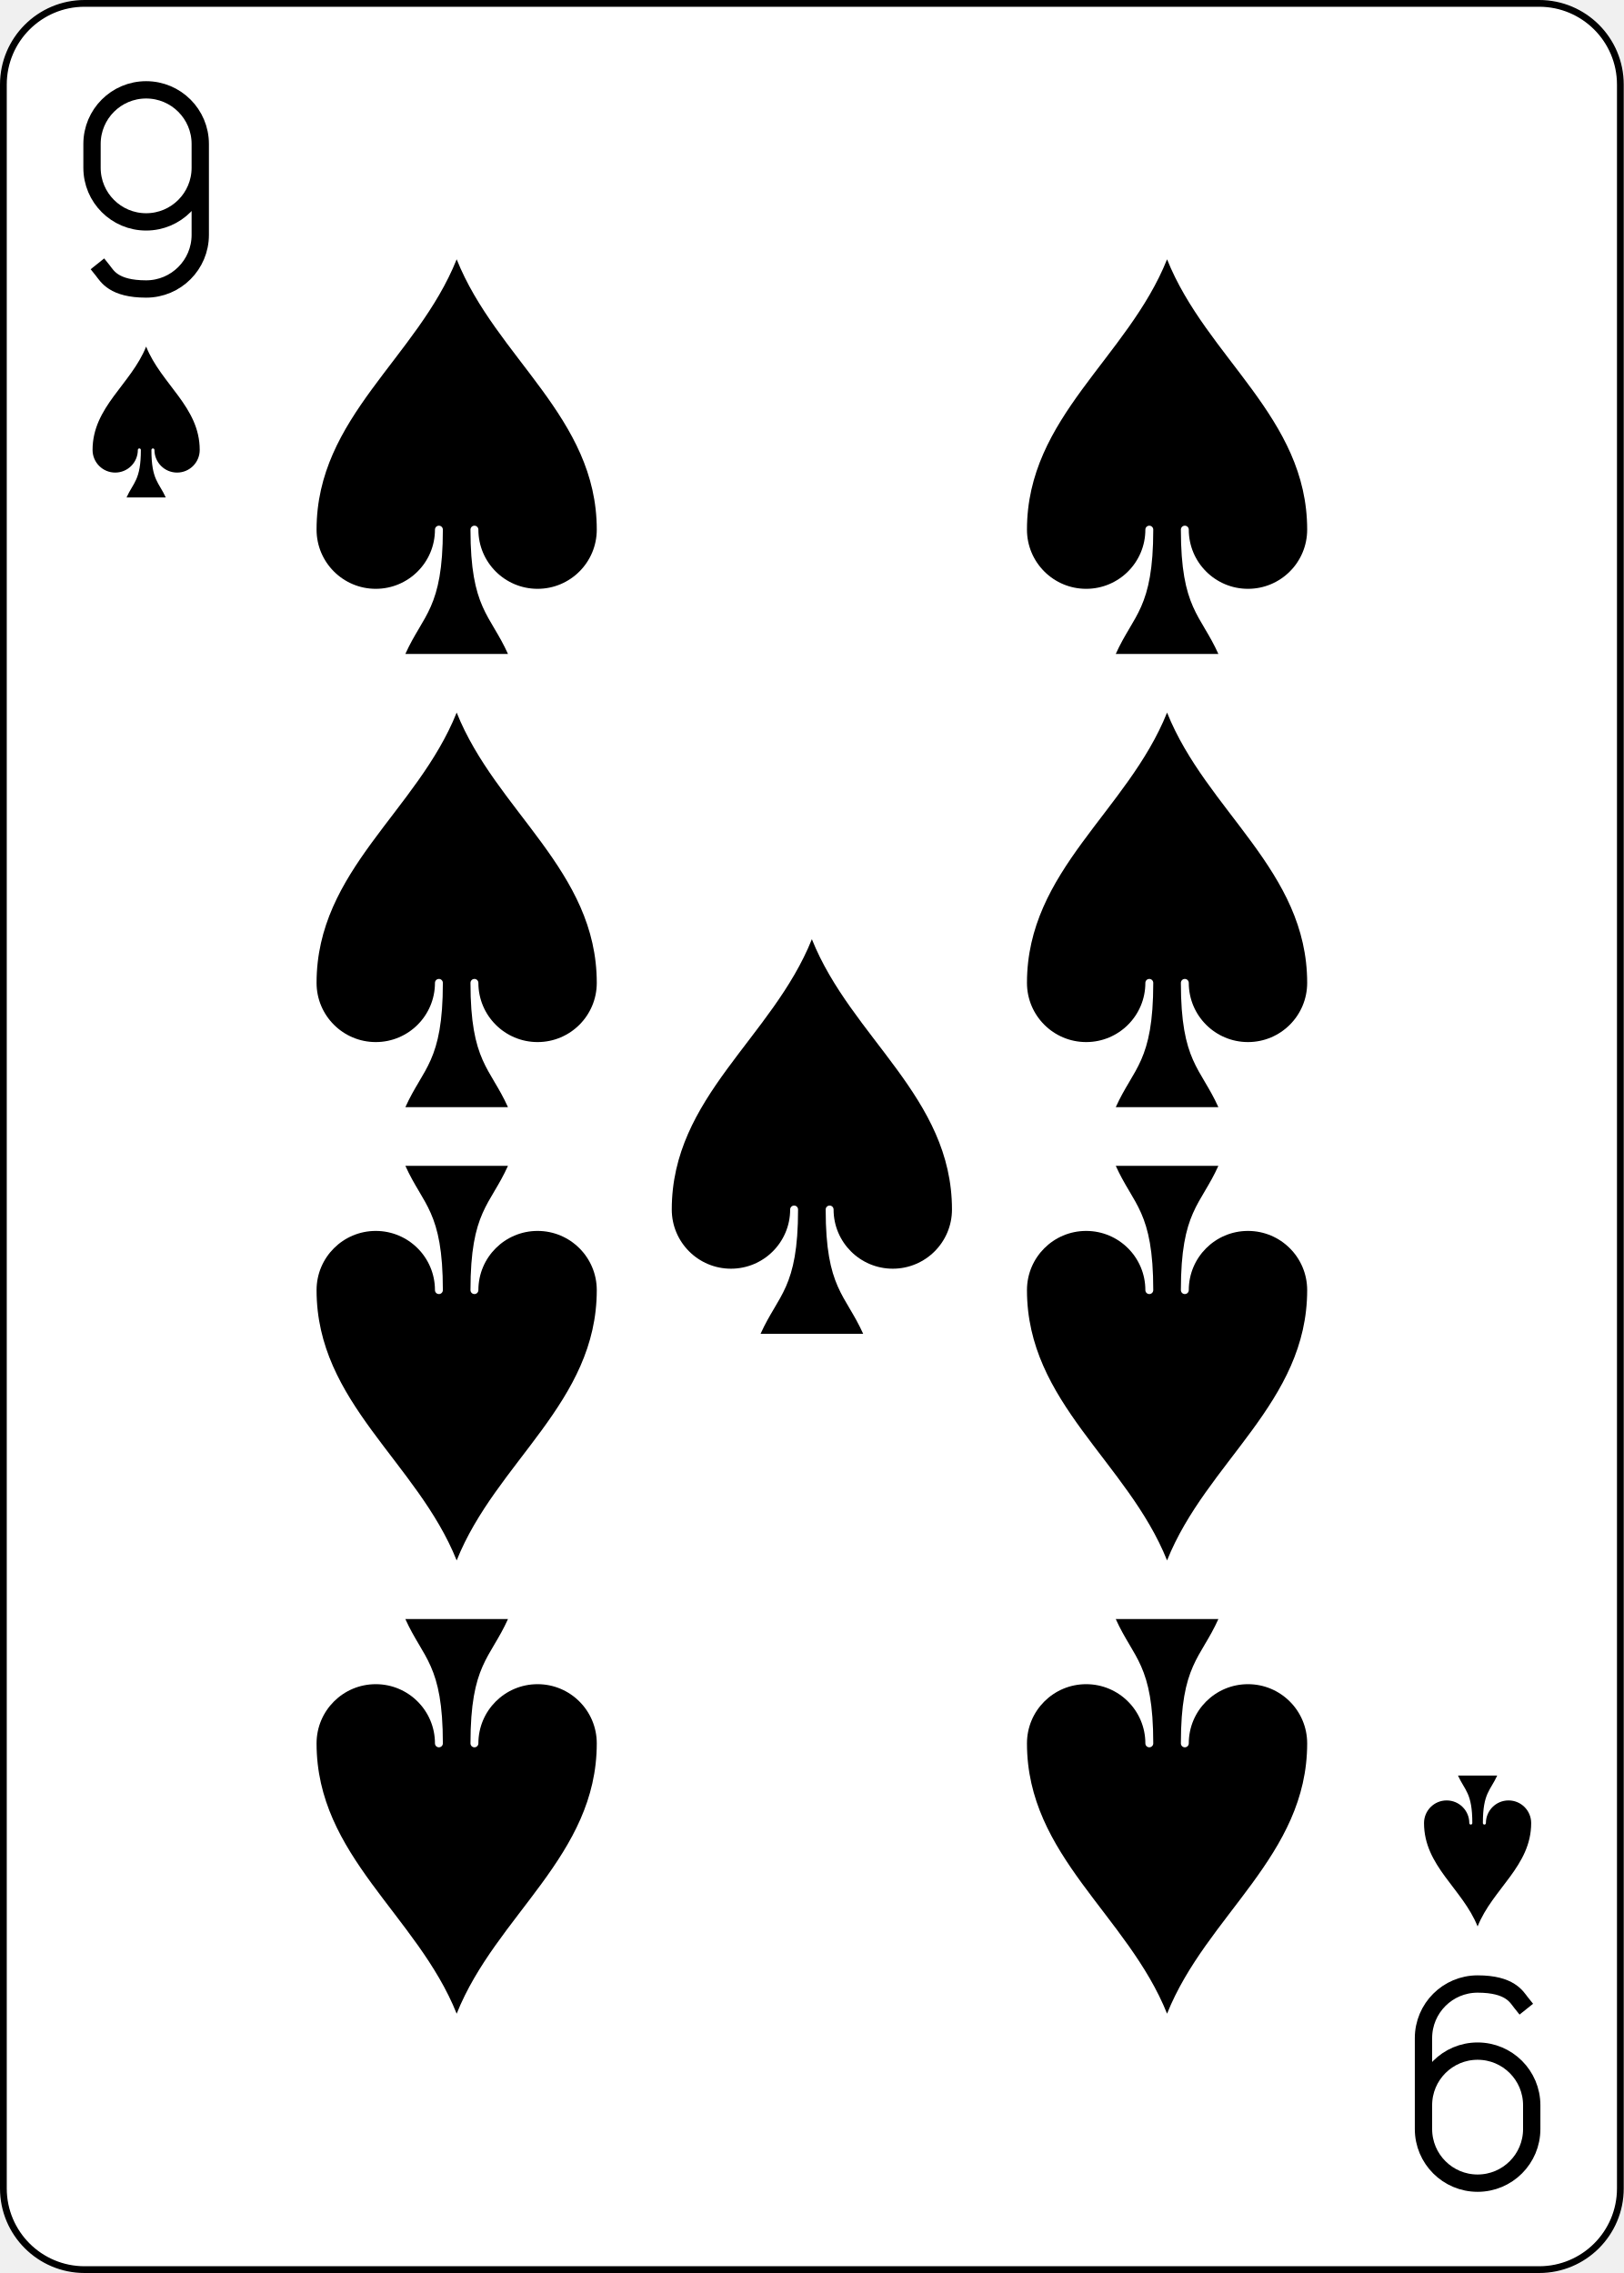
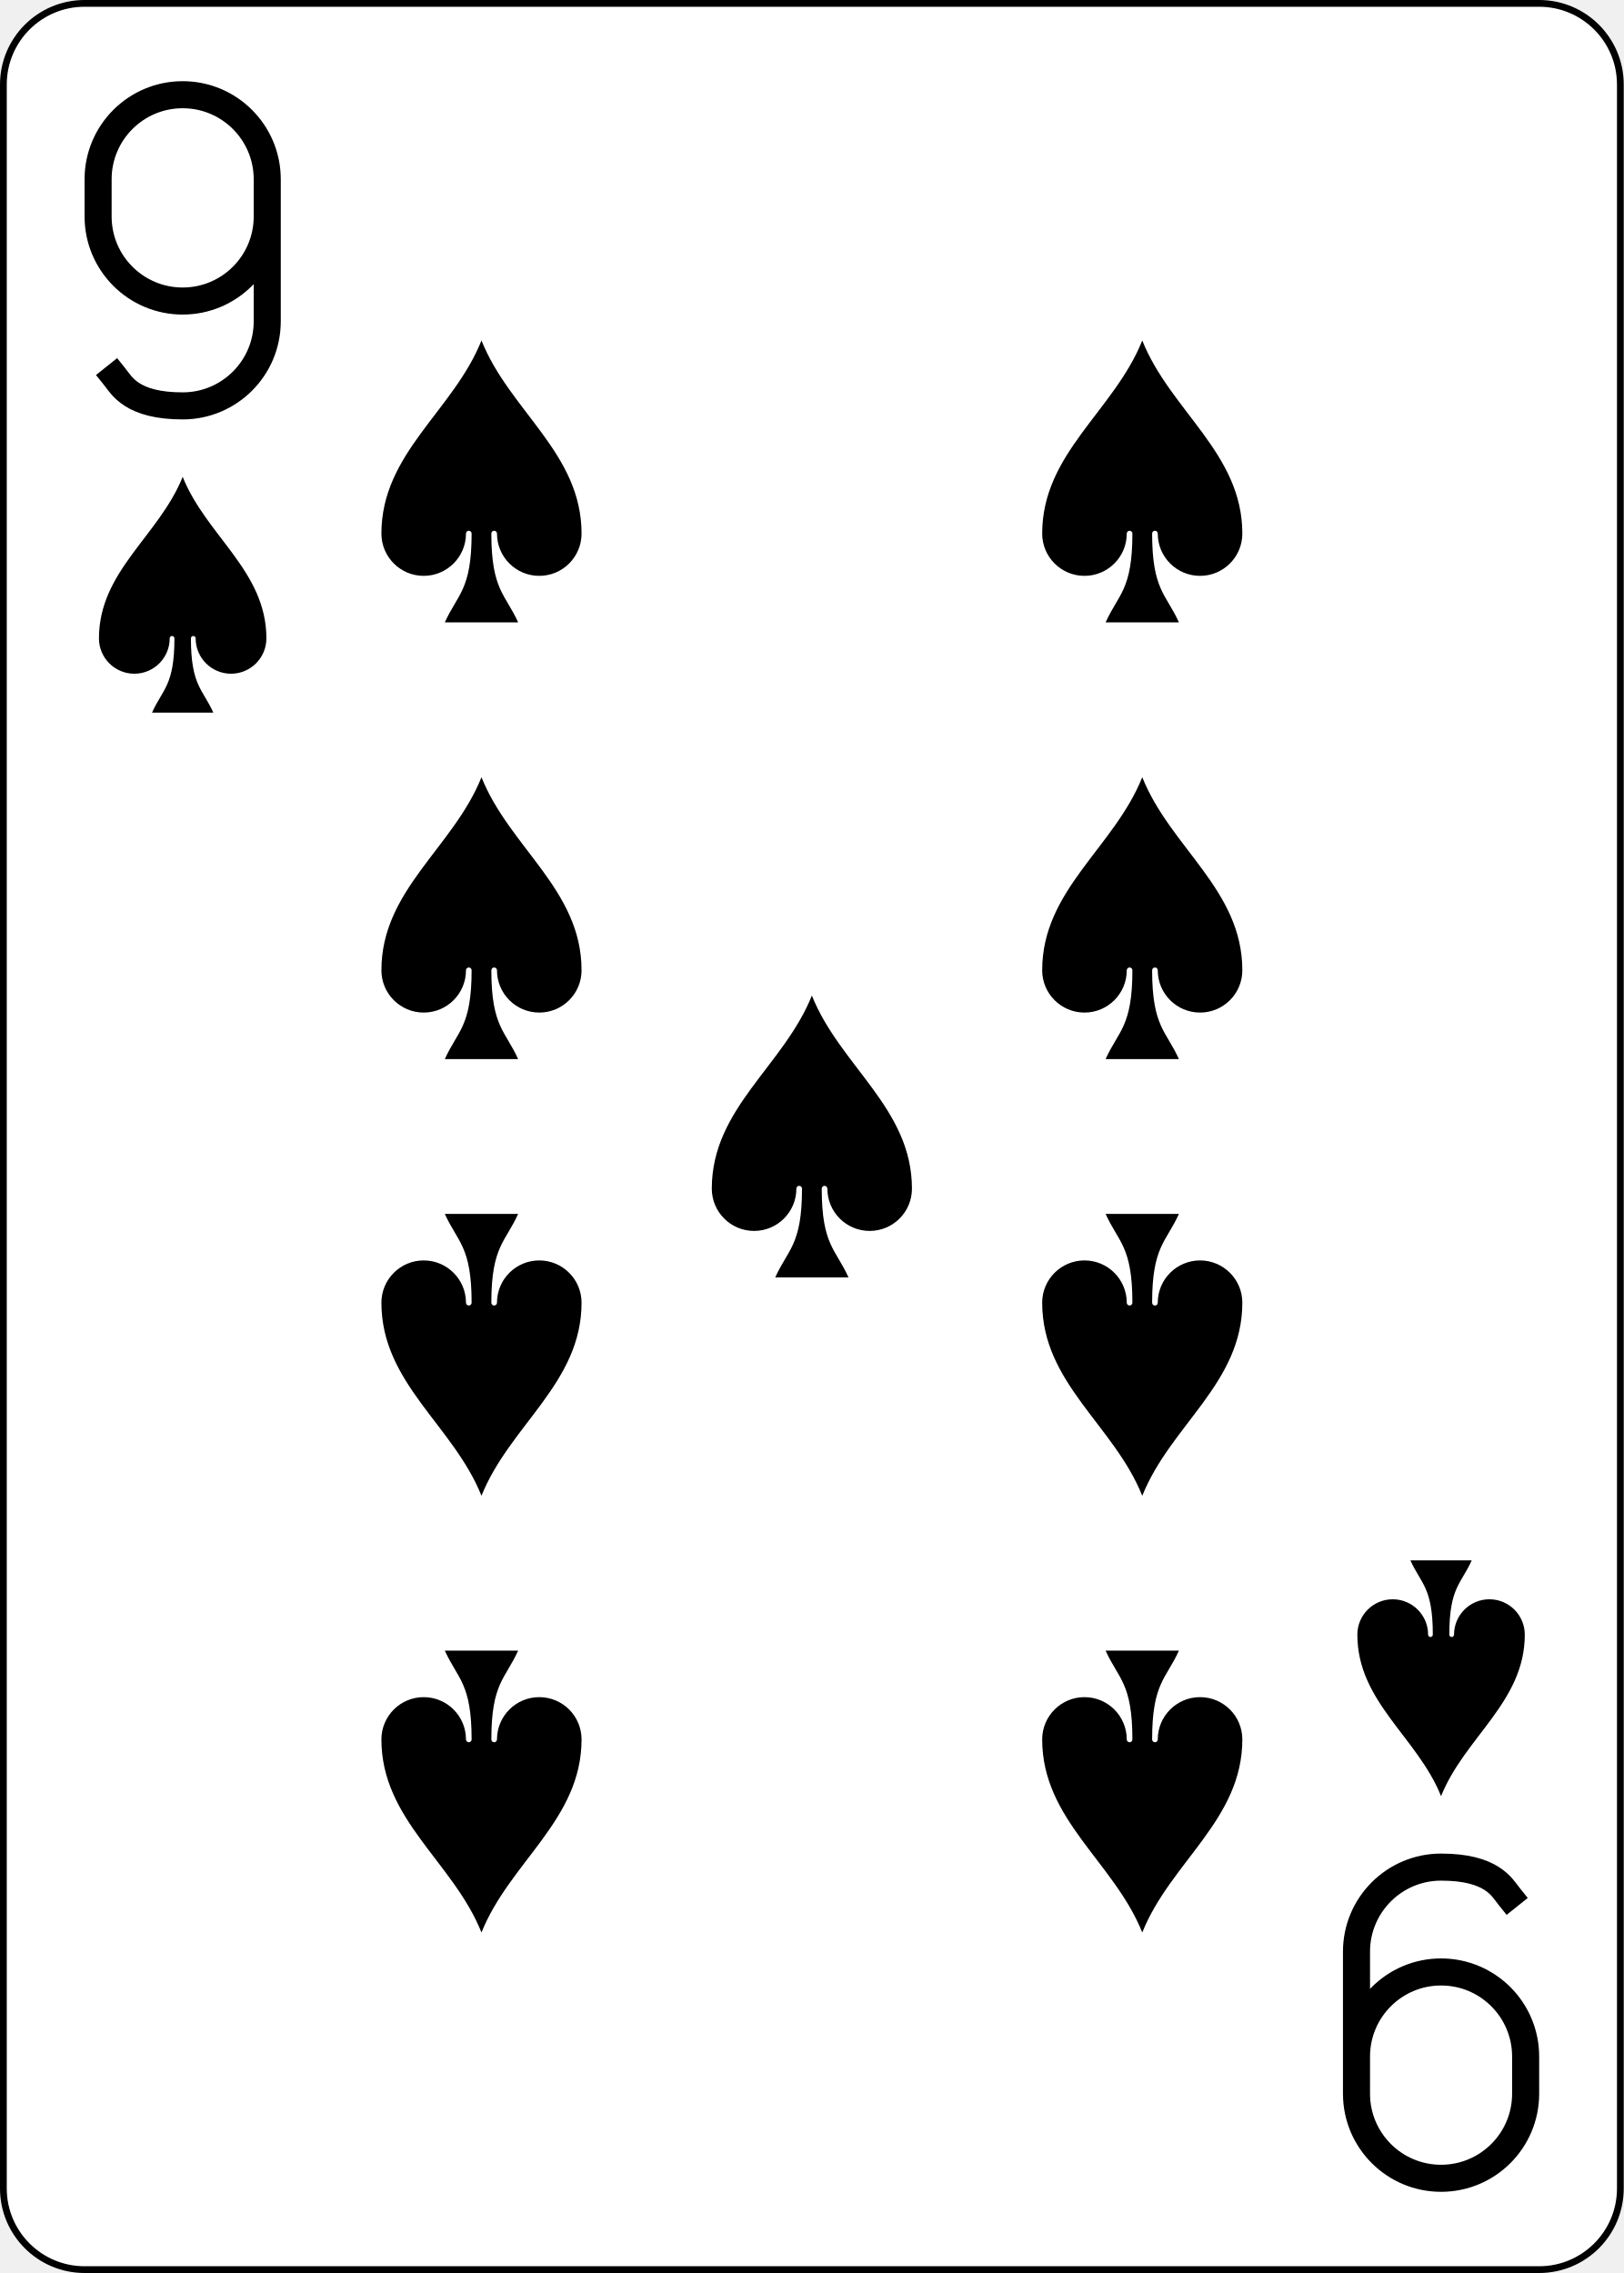
<svg xmlns="http://www.w3.org/2000/svg" xmlns:xlink="http://www.w3.org/1999/xlink" class="card" face="9S" height="3.5in" preserveAspectRatio="none" viewBox="-120 -168 240 336" width="2.5in">
  <defs>
    <symbol id="SS9" viewBox="-600 -600 1200 1200" preserveAspectRatio="xMinYMid">
      <path d="M0 -500C100 -250 355 -100 355 185A150 150 0 0 1 55 185A10 10 0 0 0 35 185C35 385 85 400 130 500L-130 500C-85 400 -35 385 -35 185A10 10 0 0 0 -55 185A150 150 0 0 1 -355 185C-355 -100 -100 -250 0 -500Z" fill="black" />
    </symbol>
    <symbol id="VS9" viewBox="-500 -500 1000 1000" preserveAspectRatio="xMinYMid">
      <path d="M250 -100A250 250 0 0 1 -250 -100L-250 -210A250 250 0 0 1 250 -210L250 210A250 250 0 0 1 0 460C-150 460 -180 400 -200 375" stroke="black" stroke-width="80" stroke-linecap="square" stroke-miterlimit="1.5" fill="none" />
    </symbol>
  </defs>
  <rect width="239" height="335" x="-119.5" y="-167.5" rx="12" ry="12" fill="white" stroke="black" />
-   <use xlink:href="#VS9" height="32" width="32" x="-114.4" y="-156" />
-   <use xlink:href="#SS9" height="26.769" width="26.769" x="-111.784" y="-119" />
-   <use xlink:href="#SS9" height="70" width="70" x="-87.501" y="-135.501" />
-   <use xlink:href="#SS9" height="70" width="70" x="17.501" y="-135.501" />
-   <use xlink:href="#SS9" height="70" width="70" x="-87.501" y="-68.5" />
-   <use xlink:href="#SS9" height="70" width="70" x="17.501" y="-68.5" />
-   <use xlink:href="#SS9" height="70" width="70" x="-35" y="-35" />
+   <use xlink:href="#VS9" height="50" width="50" x="-118" y="-156" />
+   <use xlink:href="#SS9" height="41.827" width="41.827" x="-113.913" y="-101" />
+   <use xlink:href="#SS9" height="50" width="50" x="-73.834" y="-121.834" />
+   <use xlink:href="#SS9" height="50" width="50" x="23.834" y="-121.834" />
+   <use xlink:href="#SS9" height="50" width="50" x="-73.834" y="-57.278" />
+   <use xlink:href="#SS9" height="50" width="50" x="23.834" y="-57.278" />
+   <use xlink:href="#SS9" height="50" width="50" x="-25" y="-25" />
  <g transform="rotate(180)">
-     <use xlink:href="#VS9" height="32" width="32" x="-114.4" y="-156" />
-     <use xlink:href="#SS9" height="26.769" width="26.769" x="-111.784" y="-119" />
-     <use xlink:href="#SS9" height="70" width="70" x="-87.501" y="-135.501" />
-     <use xlink:href="#SS9" height="70" width="70" x="17.501" y="-135.501" />
-     <use xlink:href="#SS9" height="70" width="70" x="-87.501" y="-68.5" />
-     <use xlink:href="#SS9" height="70" width="70" x="17.501" y="-68.5" />
+     <use xlink:href="#VS9" height="50" width="50" x="-118" y="-156" />
+     <use xlink:href="#SS9" height="41.827" width="41.827" x="-113.913" y="-101" />
+     <use xlink:href="#SS9" height="50" width="50" x="-73.834" y="-121.834" />
+     <use xlink:href="#SS9" height="50" width="50" x="23.834" y="-121.834" />
+     <use xlink:href="#SS9" height="50" width="50" x="-73.834" y="-57.278" />
+     <use xlink:href="#SS9" height="50" width="50" x="23.834" y="-57.278" />
  </g>
</svg>
